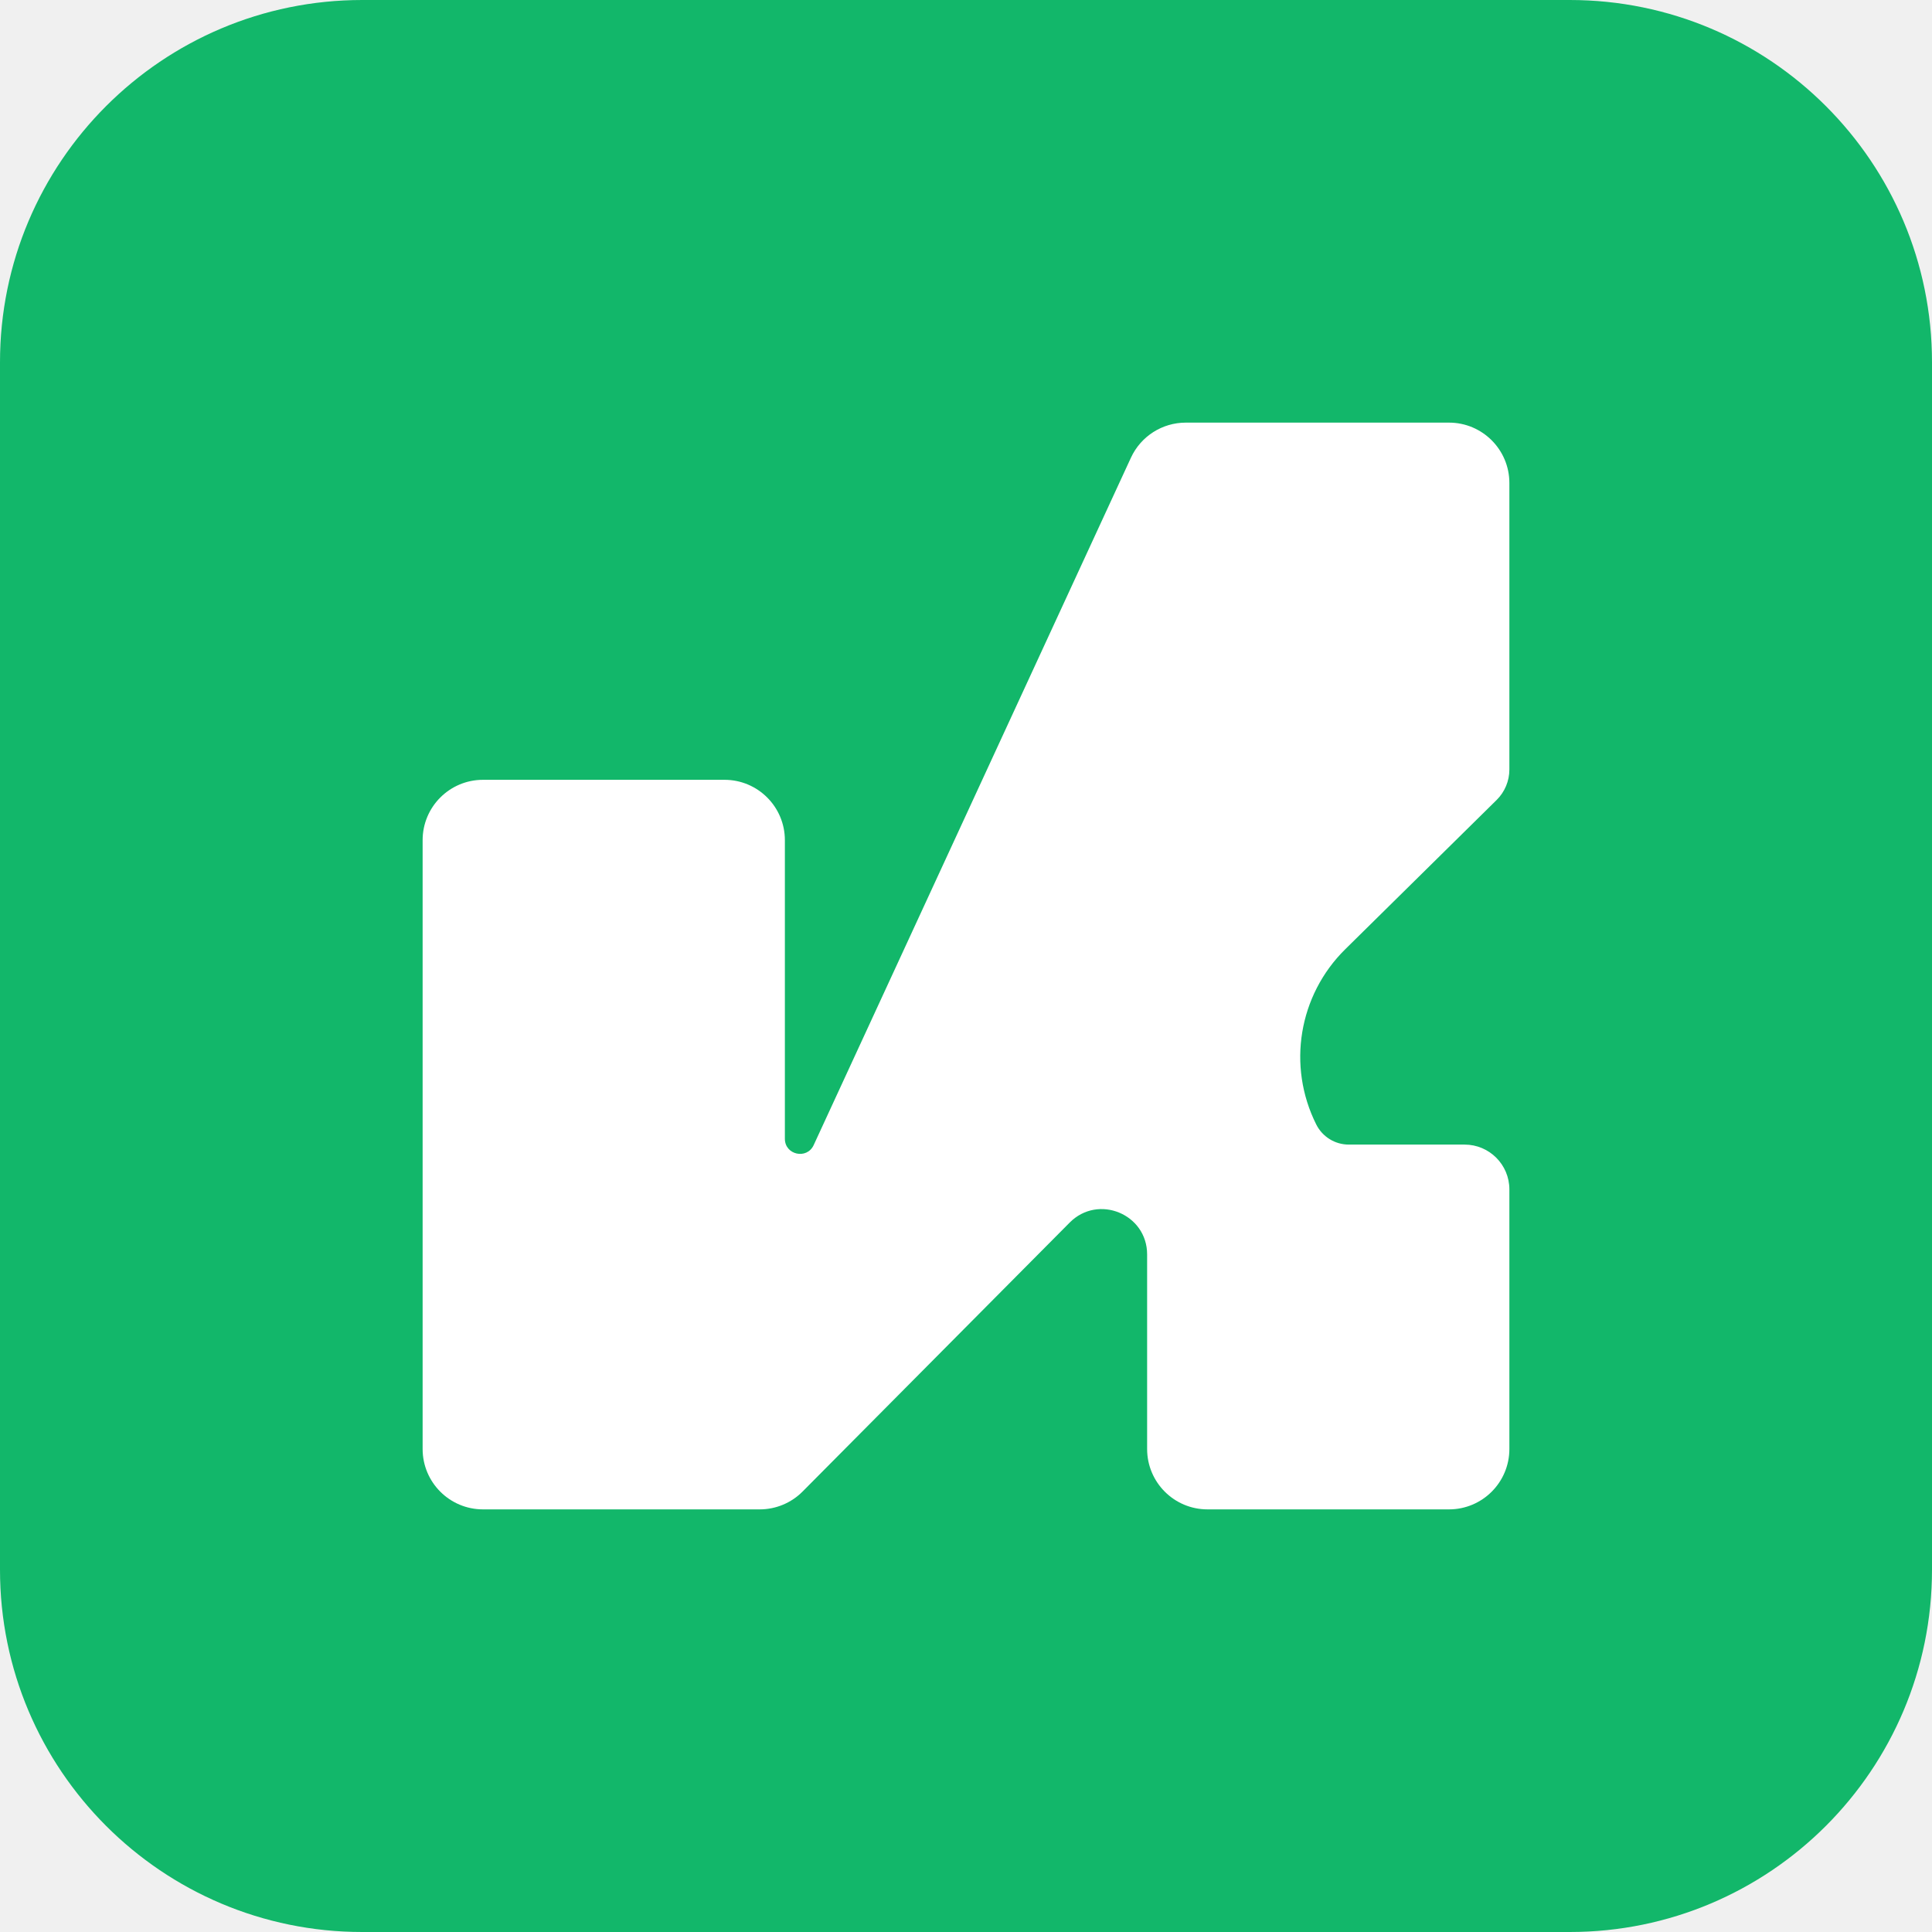
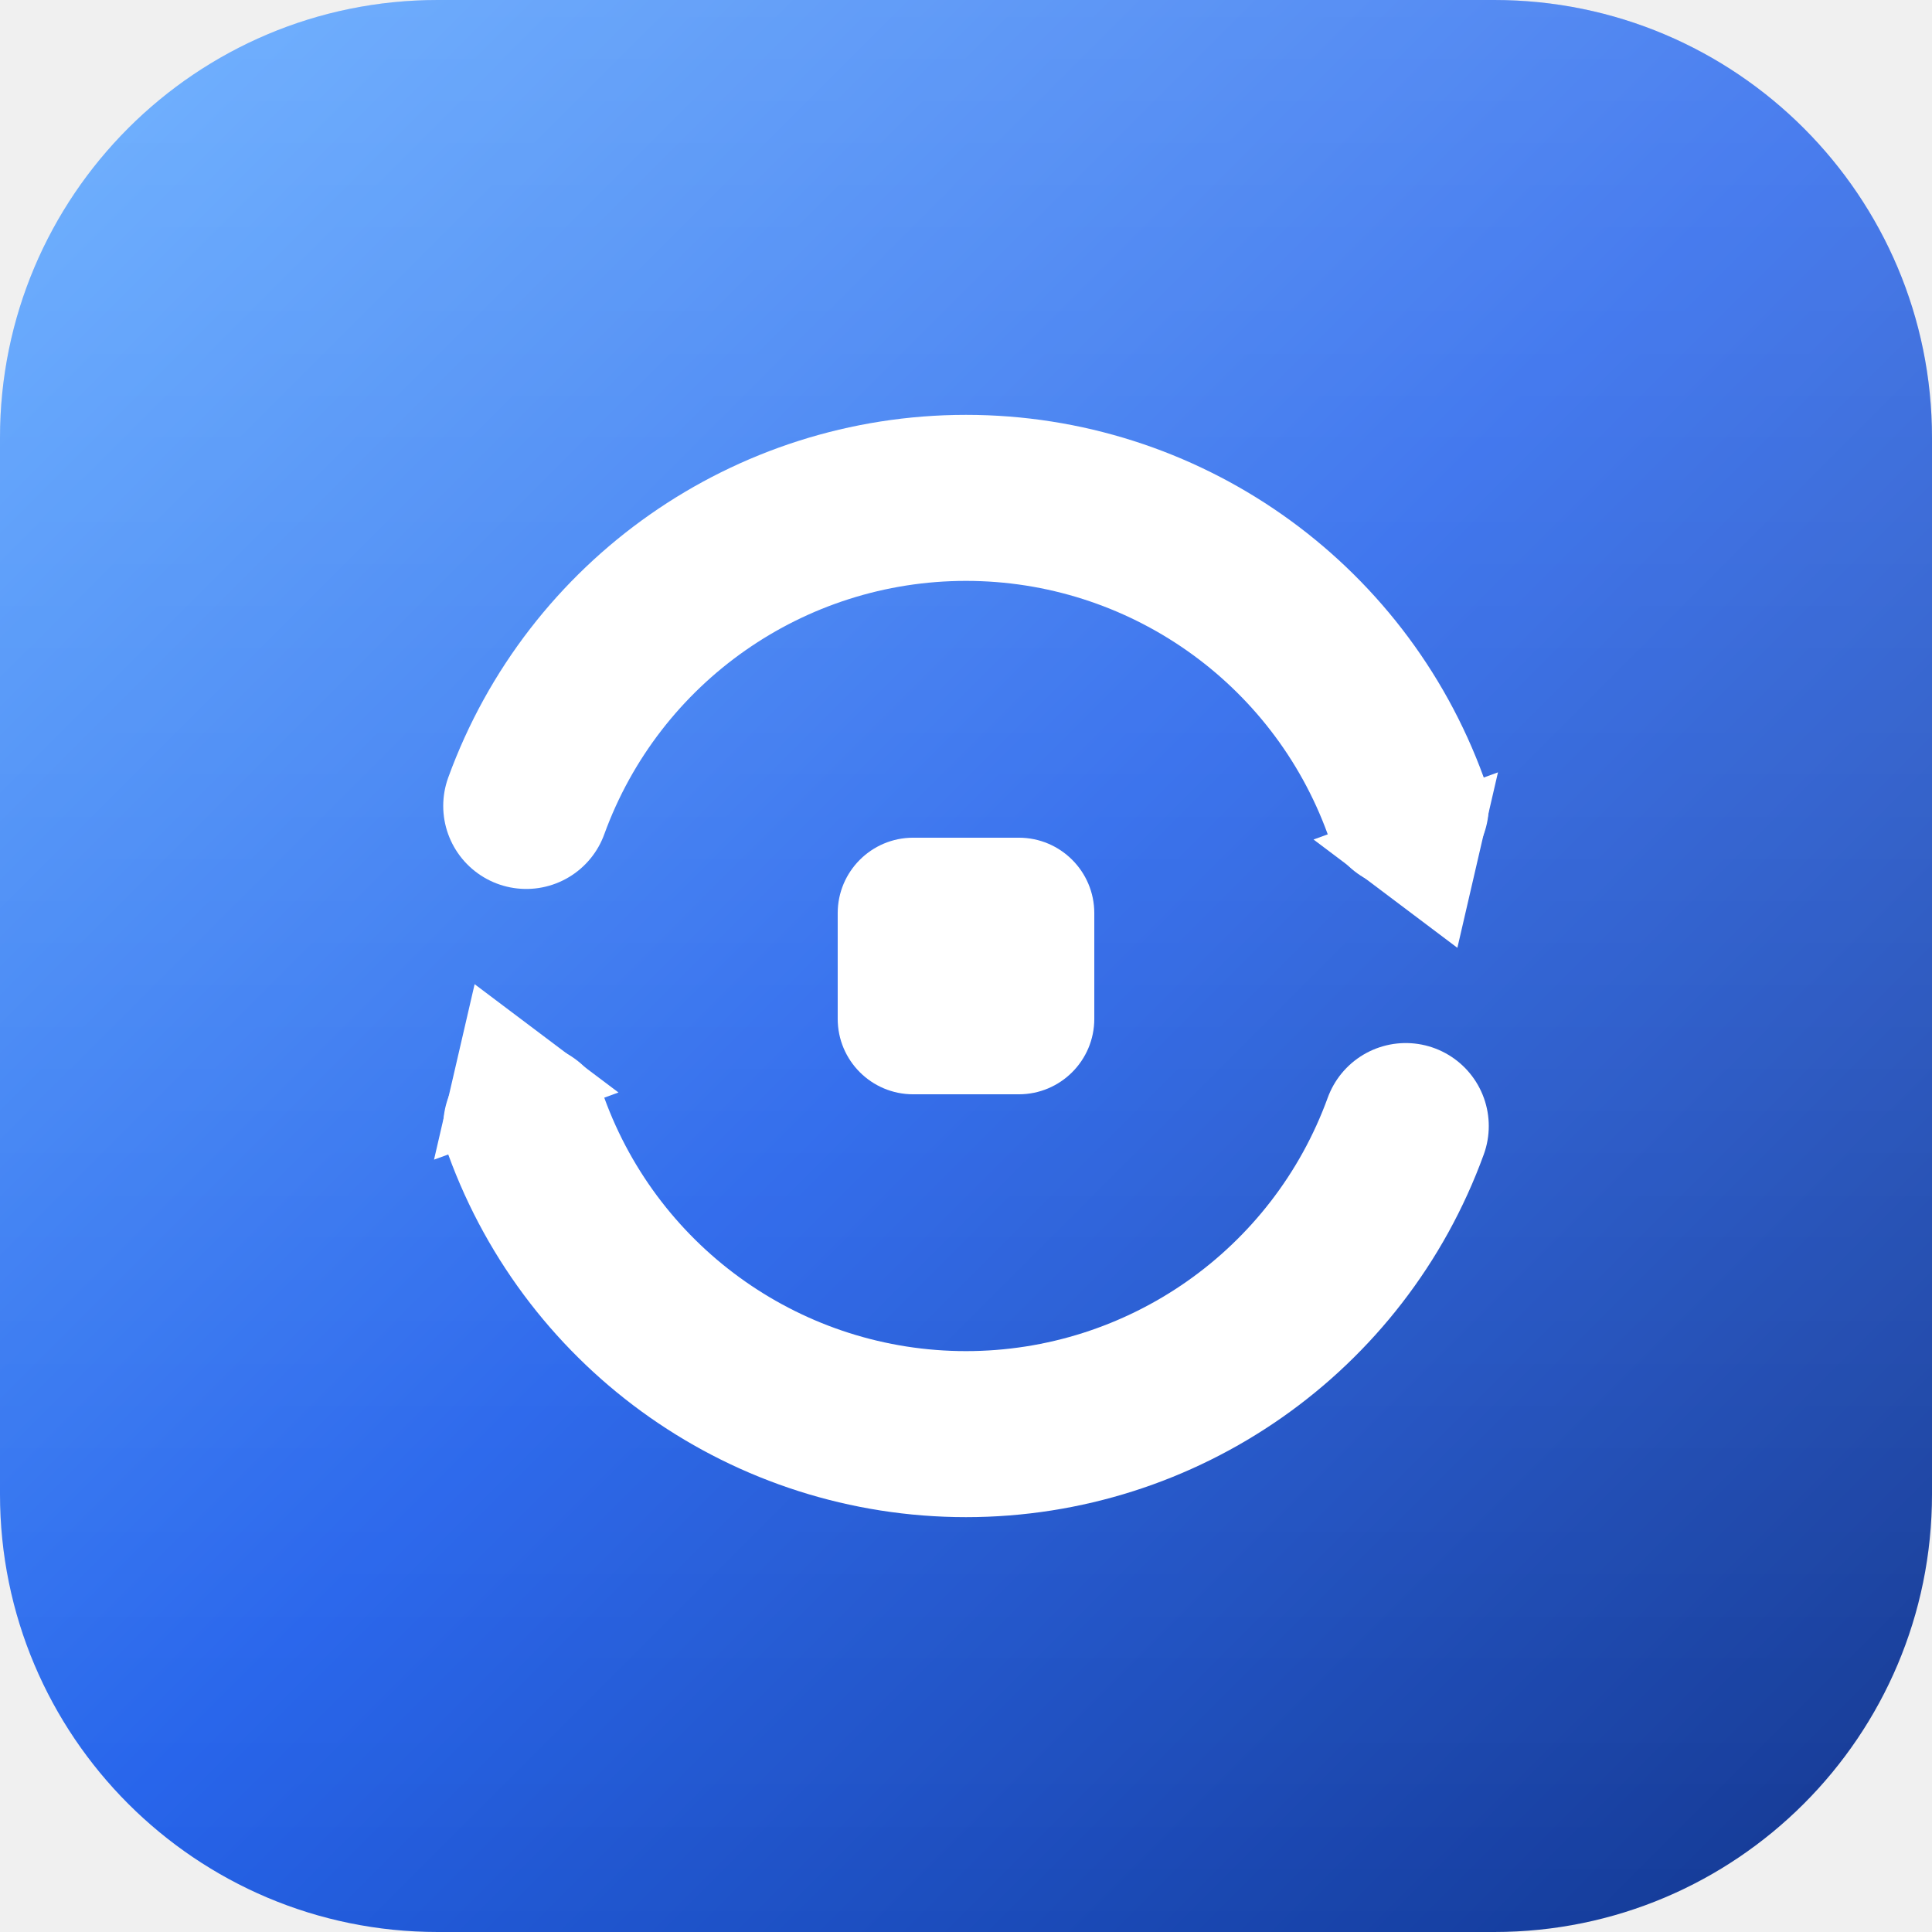
<svg xmlns="http://www.w3.org/2000/svg" width="256" height="256" viewBox="0 0 256 256" fill="none">
-   <rect width="256" height="256" rx="48" fill="#12B76A" />
-   <path d="M152 192C152 196.418 155.582 200 160 200H192C196.418 200 200 196.418 200 192V157.601C200 154.322 197.342 151.664 194.063 151.664H178.723C176.899 151.664 175.231 150.635 174.413 149.005C170.523 141.251 172.071 131.874 178.249 125.783L198.313 105.999C199.392 104.935 200 103.482 200 101.966V64C200 59.582 196.418 56 192 56H157.119C153.998 56 151.163 57.814 149.855 60.648L107.816 151.732C106.917 153.679 104 153.039 104 150.894V111.329C104 106.91 100.418 103.329 96 103.329H64C59.582 103.329 56 106.91 56 111.329V192C56 196.418 59.582 200 64 200H100.67C102.801 200 104.845 199.149 106.346 197.637L141.743 161.993C145.516 158.193 152 160.866 152 166.221V192Z" fill="white" />
+   <defs>
+     <linearGradient id="ks-bg" x1="0" y1="0" x2="256" y2="256" gradientUnits="userSpaceOnUse">
+       <stop offset="0" stop-color="#57A6FF" />
+       <stop offset="0.5" stop-color="#2563EB" />
+       <stop offset="1" stop-color="#12358C" />
+     </linearGradient>
+     <linearGradient id="ks-sheen" x1="128" y1="0" x2="128" y2="256" gradientUnits="userSpaceOnUse">
+       <stop offset="0" stop-color="#FFFFFF" stop-opacity="0.18" />
+       <stop offset="1" stop-color="#FFFFFF" stop-opacity="0" />
+     </linearGradient>
+     <clipPath id="ks-tile">
+       <rect width="256" height="256" rx="58" />
+     </clipPath>
+   </defs>
+   <g clip-path="url(#ks-tile)">
+     <rect width="256" height="256" fill="url(#ks-bg)" />
+     <rect width="256" height="256" fill="url(#ks-sheen)" />
+   </g>
+   <g stroke="#FFFFFF" stroke-width="22" stroke-linecap="round" fill="none">
+     <path d="M69.73 106.79 A62 62 0 0 1 186.27 106.79" />
+     <path d="M186.27 149.21 A62 62 0 0 1 69.73 149.21" />
+   </g>
+   <path d="M198.49 102.34 L193.11 125.59 L174.05 111.24 Z" fill="#FFFFFF" />
+   <path d="M57.51 153.66 L62.89 130.41 L81.95 144.76 Z" fill="#FFFFFF" />
+   <rect x="111" y="111" width="34" height="34" rx="10" fill="#FFFFFF" />
</svg>
